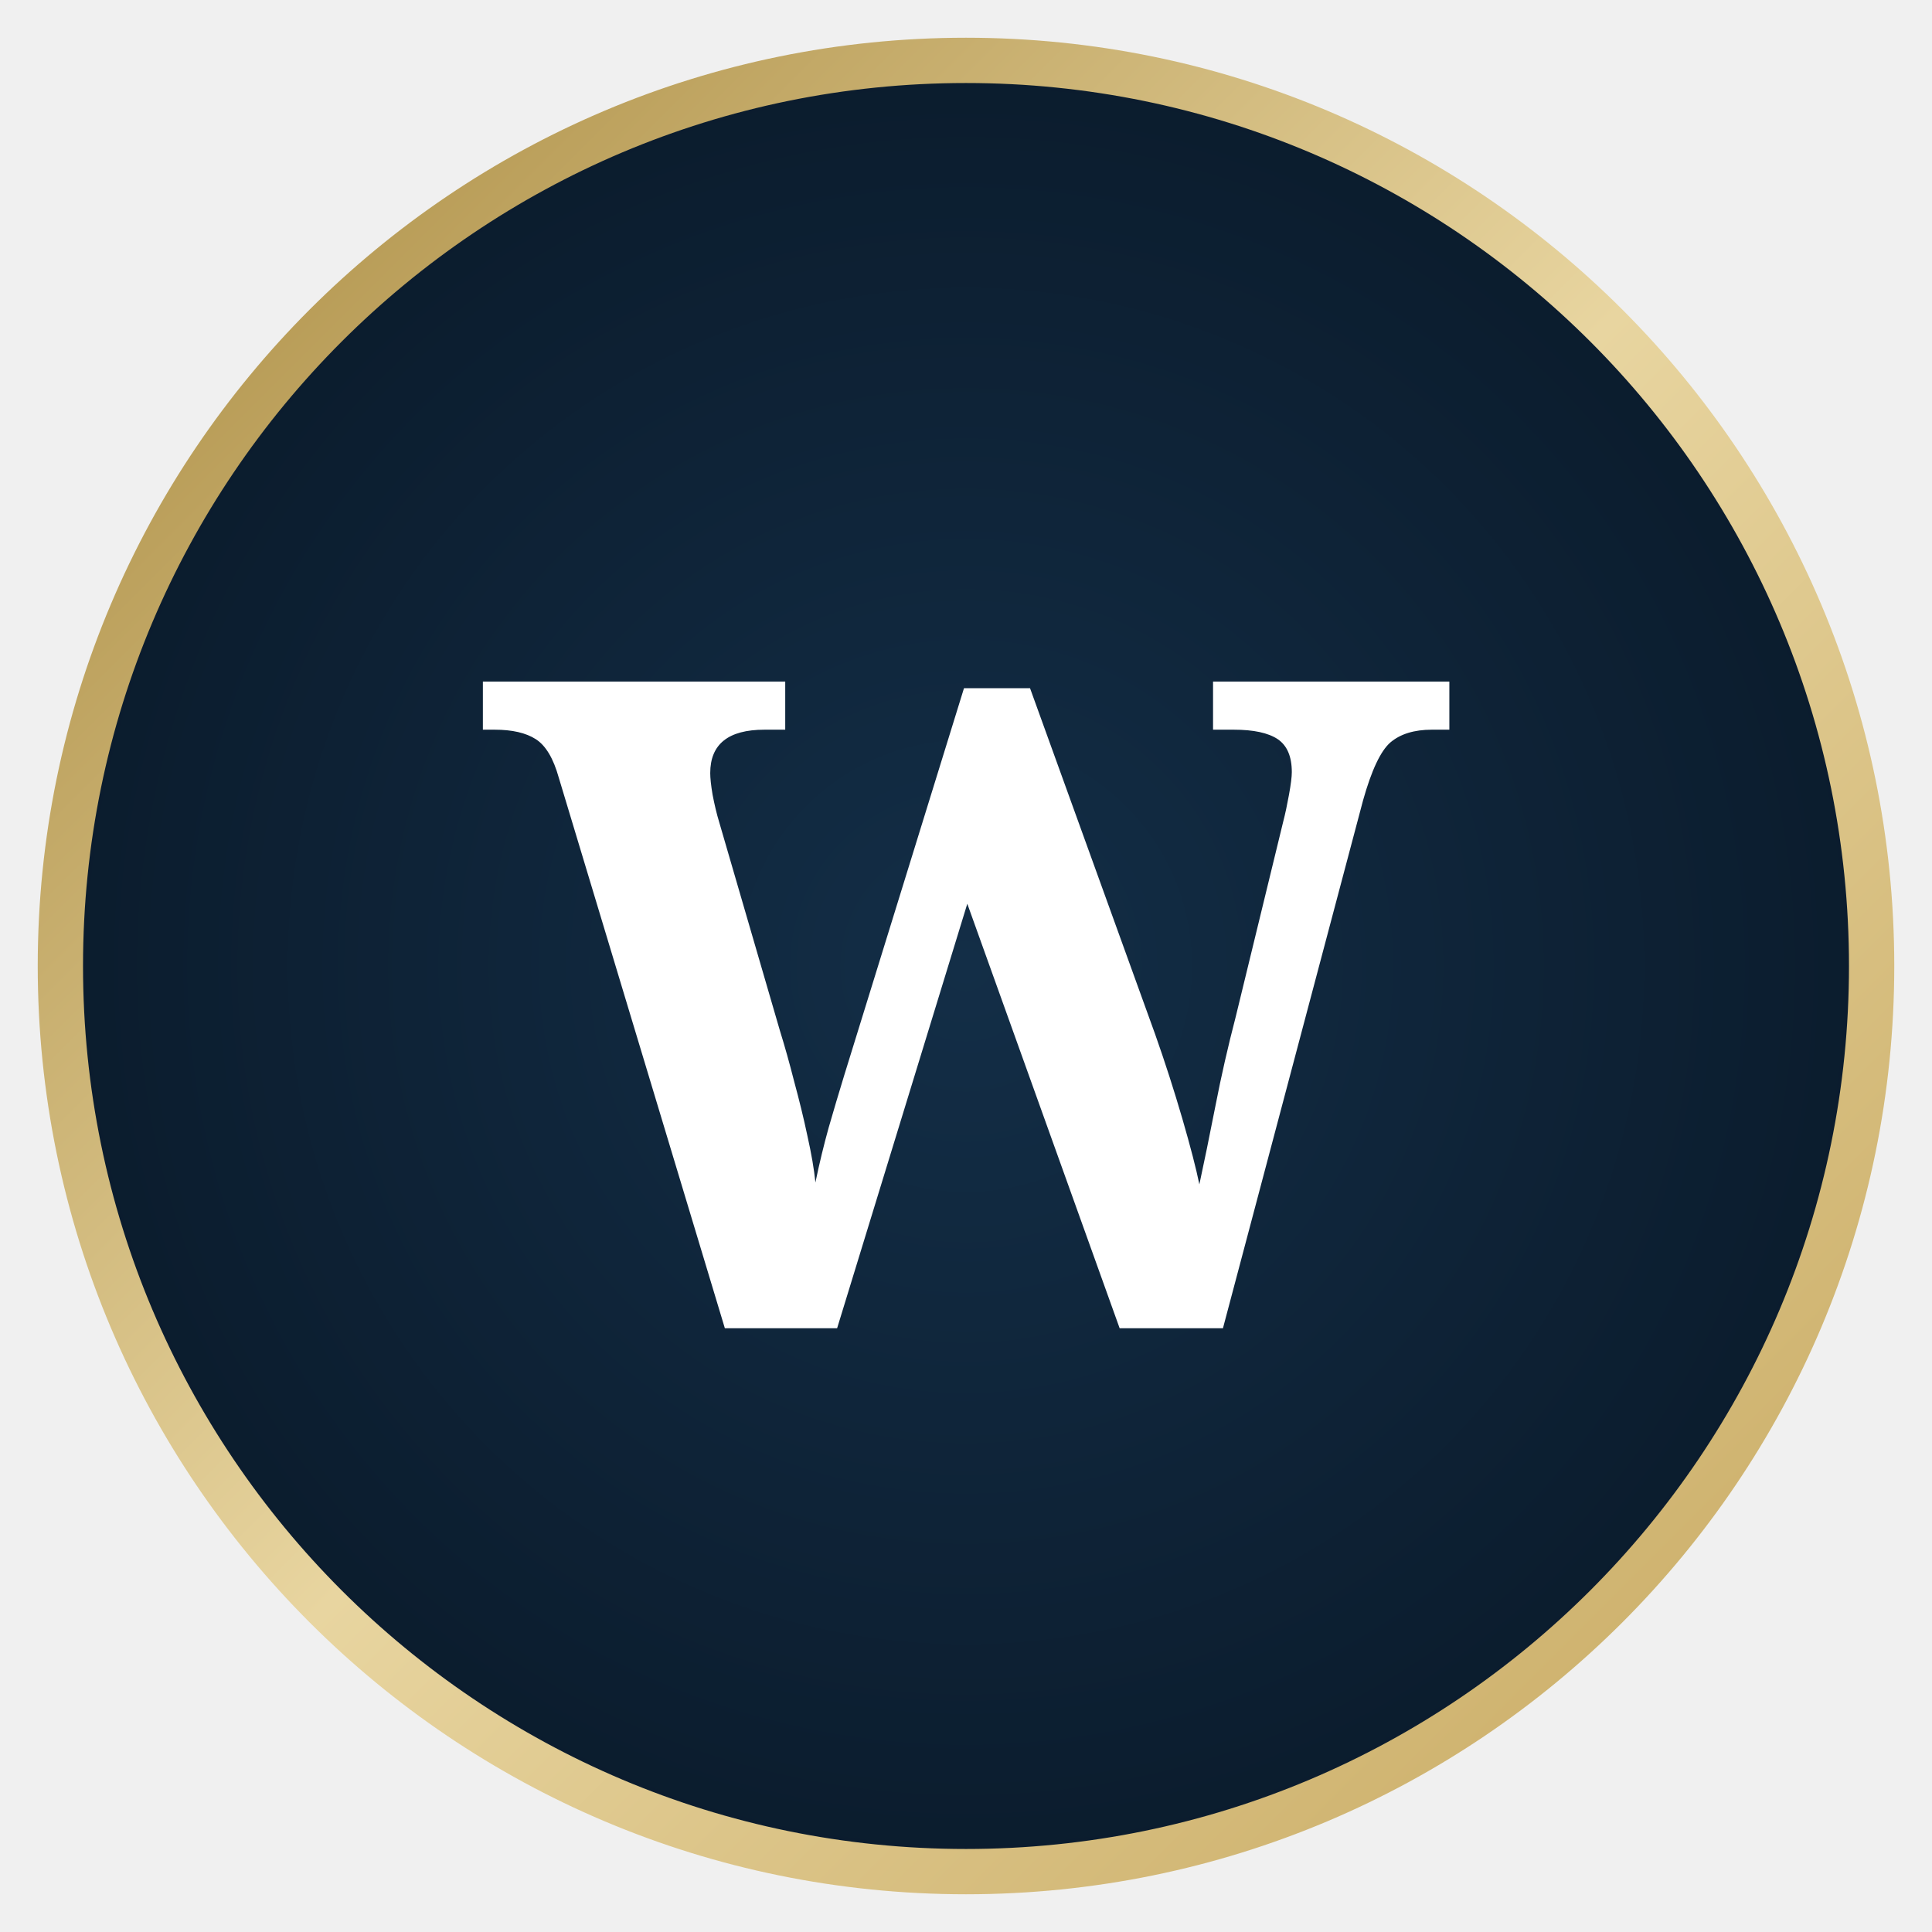
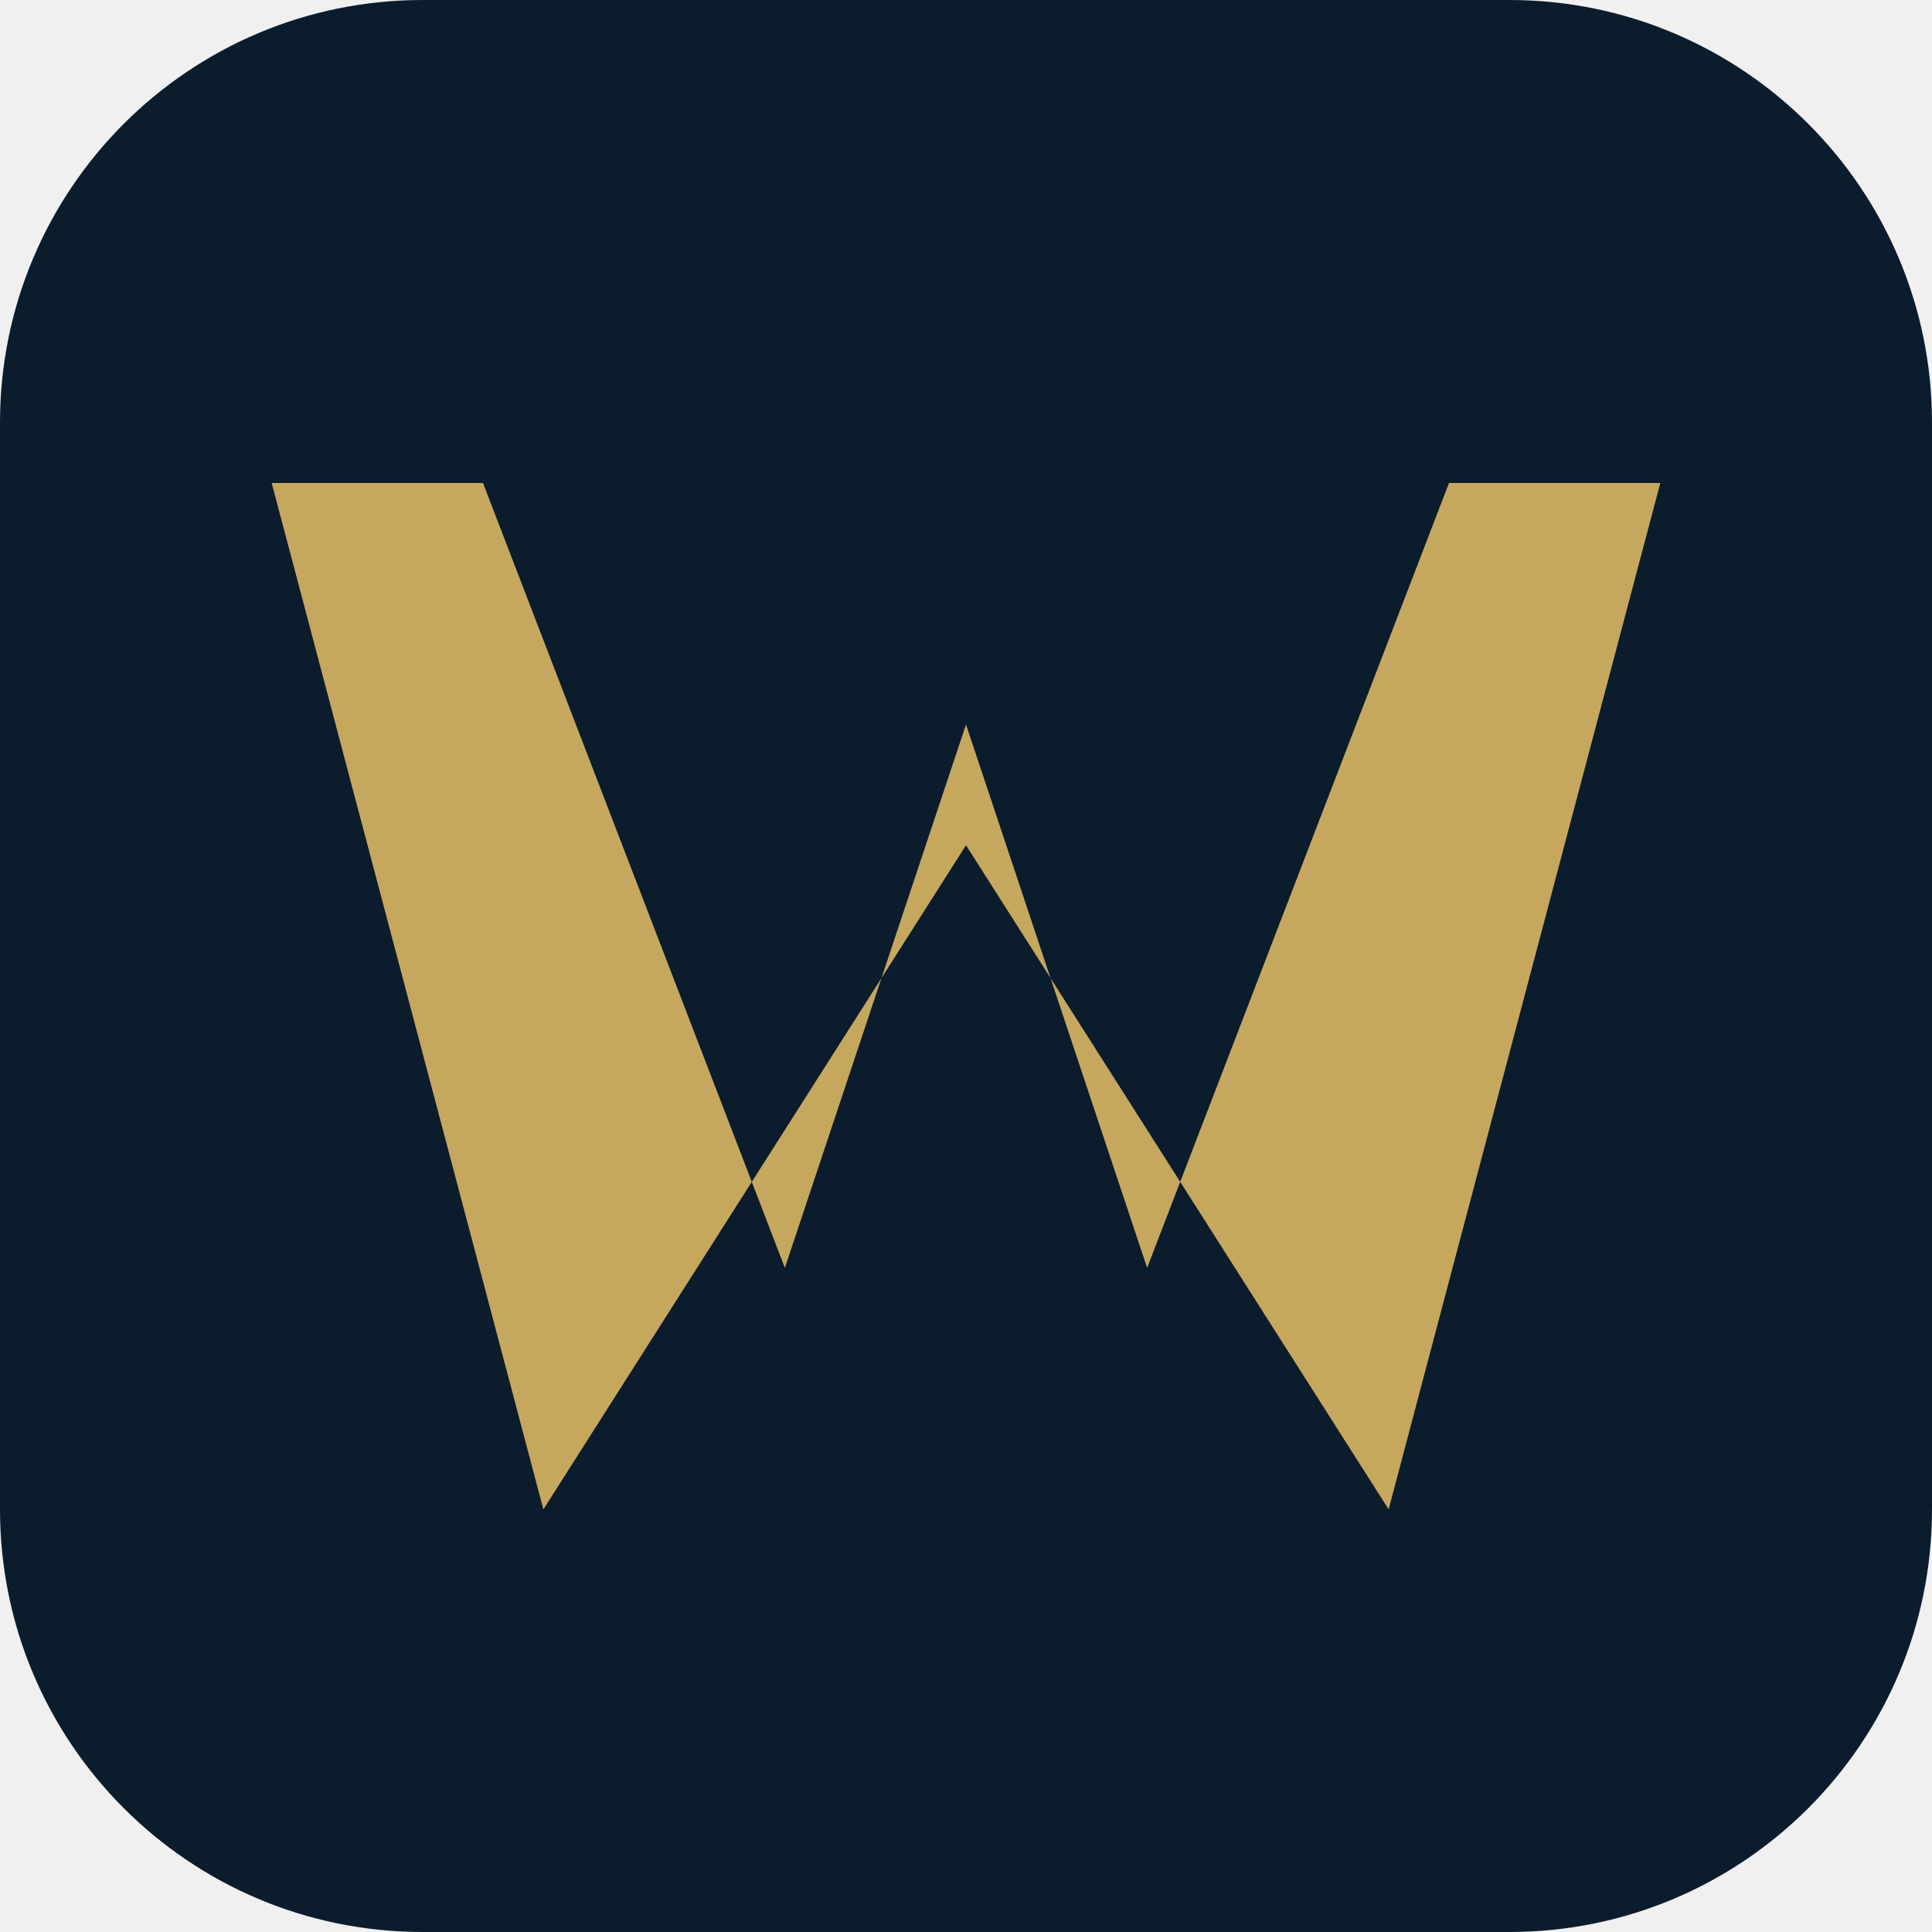
- <svg xmlns="http://www.w3.org/2000/svg" viewBox="0 0 64 64" width="64" height="64">
-   <defs>
-     <linearGradient id="goldF" x1="0%" y1="0%" x2="100%" y2="100%">
-       <stop offset="0%" style="stop-color:#A8893E" />
-       <stop offset="50%" style="stop-color:#E8D5A0" />
-       <stop offset="100%" style="stop-color:#C6A75E" />
-     </linearGradient>
-     <radialGradient id="bgGlow" cx="50%" cy="50%" r="50%">
-       <stop offset="0%" style="stop-color:#132E47" />
-       <stop offset="100%" style="stop-color:#0B1C2D" />
-     </radialGradient>
-   </defs>
-   <circle cx="32" cy="32" r="30" fill="url(#bgGlow)" />
-   <circle cx="32" cy="32" r="30" fill="none" stroke="url(#goldF)" stroke-width="1.5" />
-   <text x="32" y="44" text-anchor="middle" font-family="Georgia, serif" font-size="30" font-weight="700" fill="#FFFFFF">W</text>
+ <svg xmlns="http://www.w3.org/2000/svg" viewBox="0 0 64 64">
+   <rect x="0" y="0" width="64" height="64" rx="14" ry="14" fill="#0B1C2D" />
+   <path d="M 9,16 L 18,50 L 32,28 L 46,50 L 55,16 L 48,16 L 38,42 L 32,24 L 26,42 L 16,16 Z" fill="#C6A75E" />
</svg>
